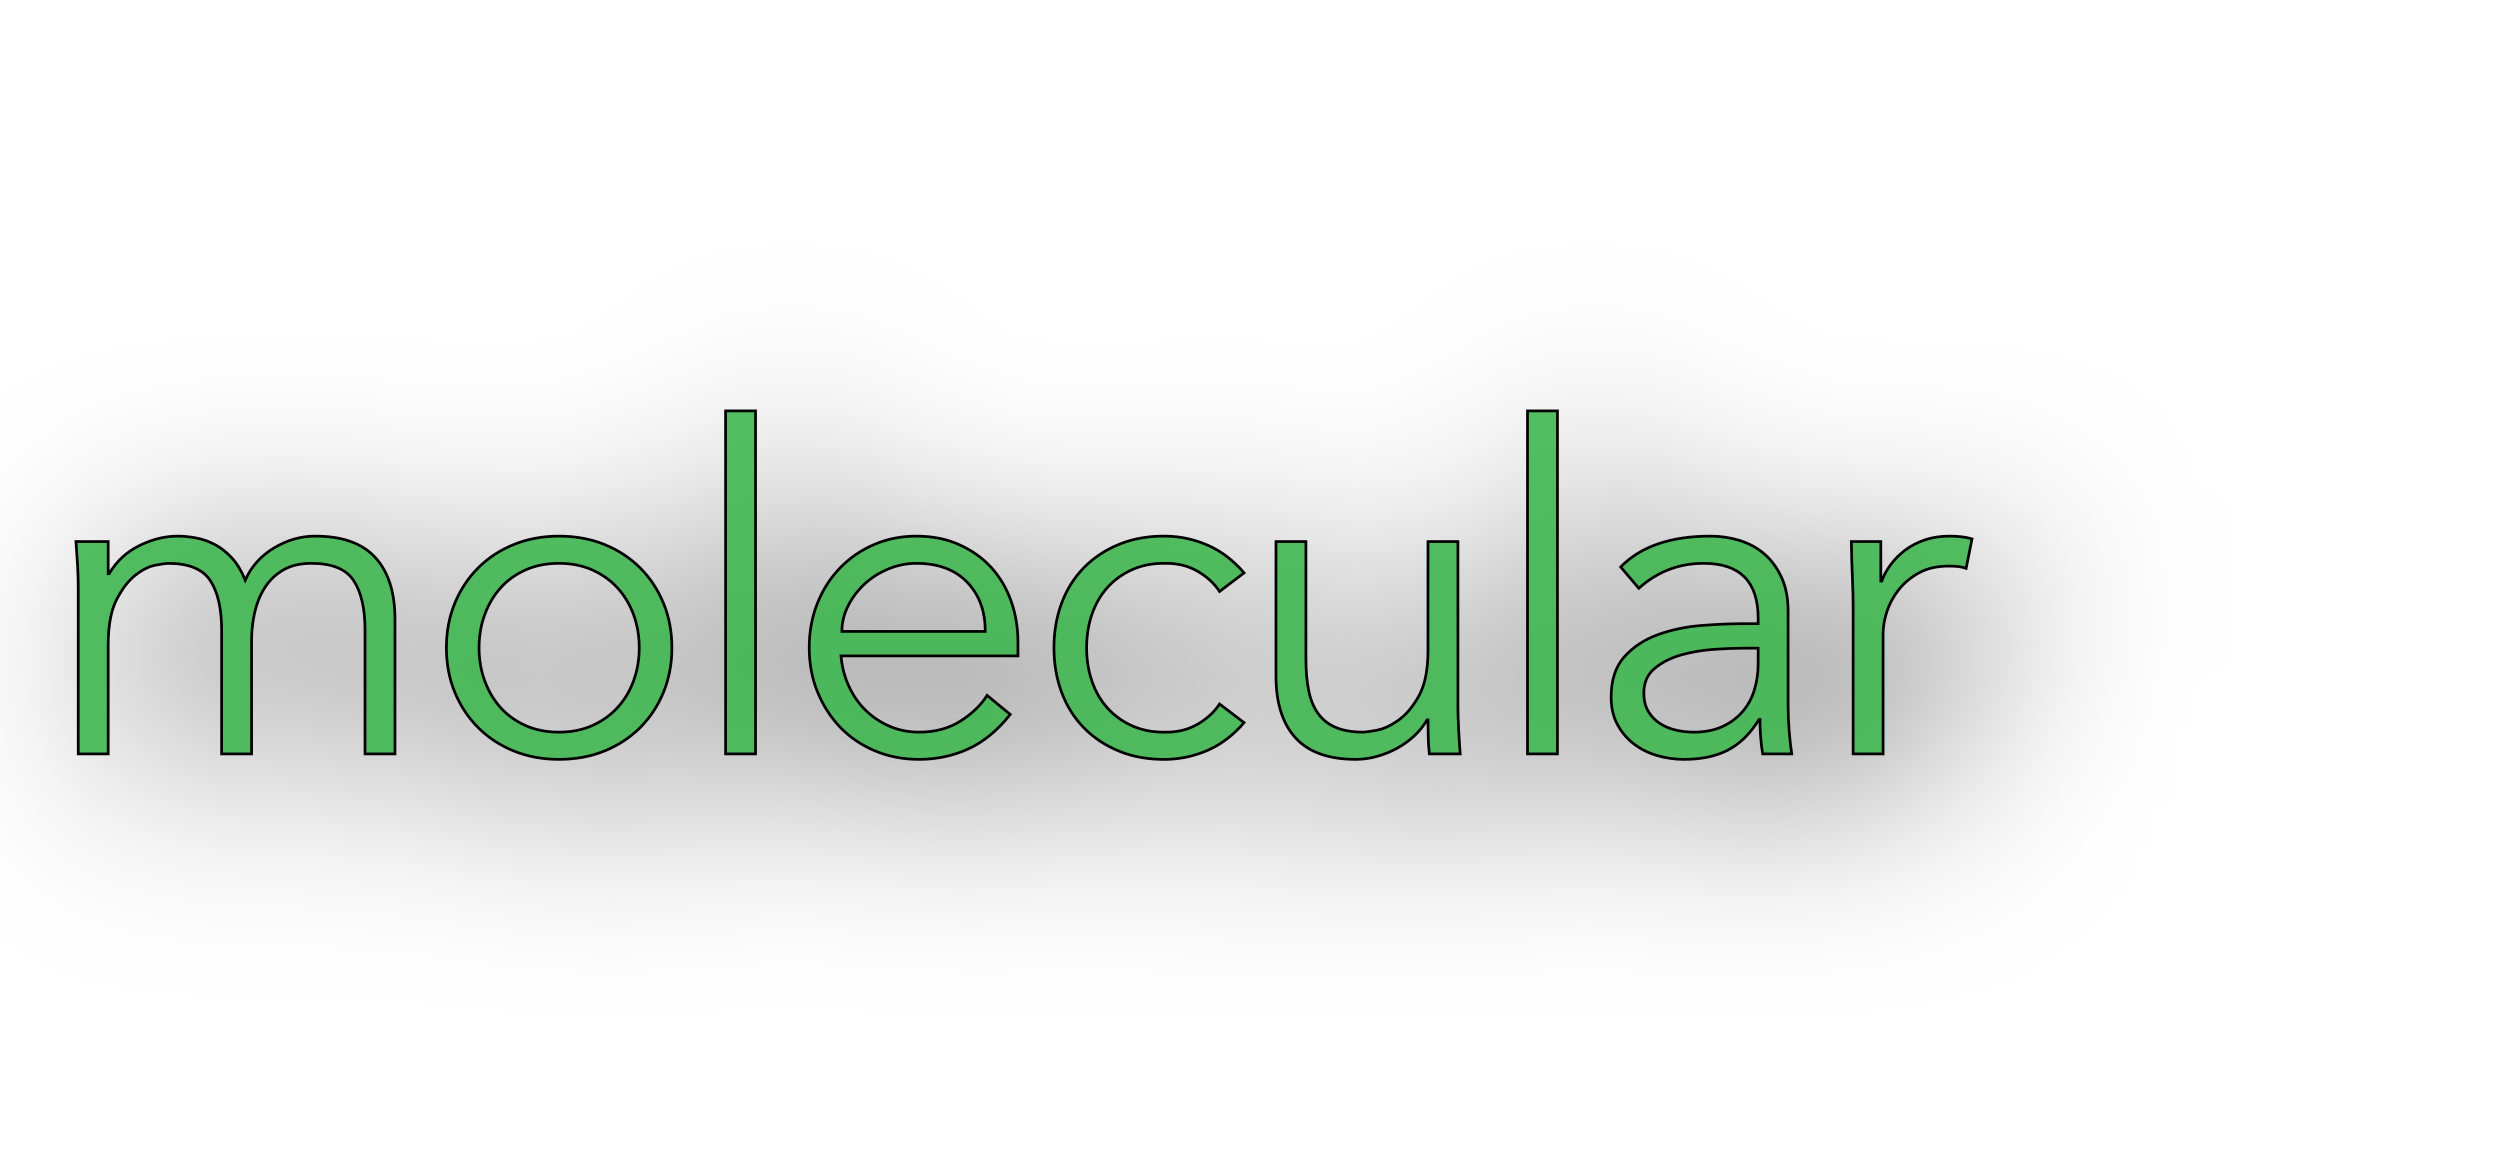
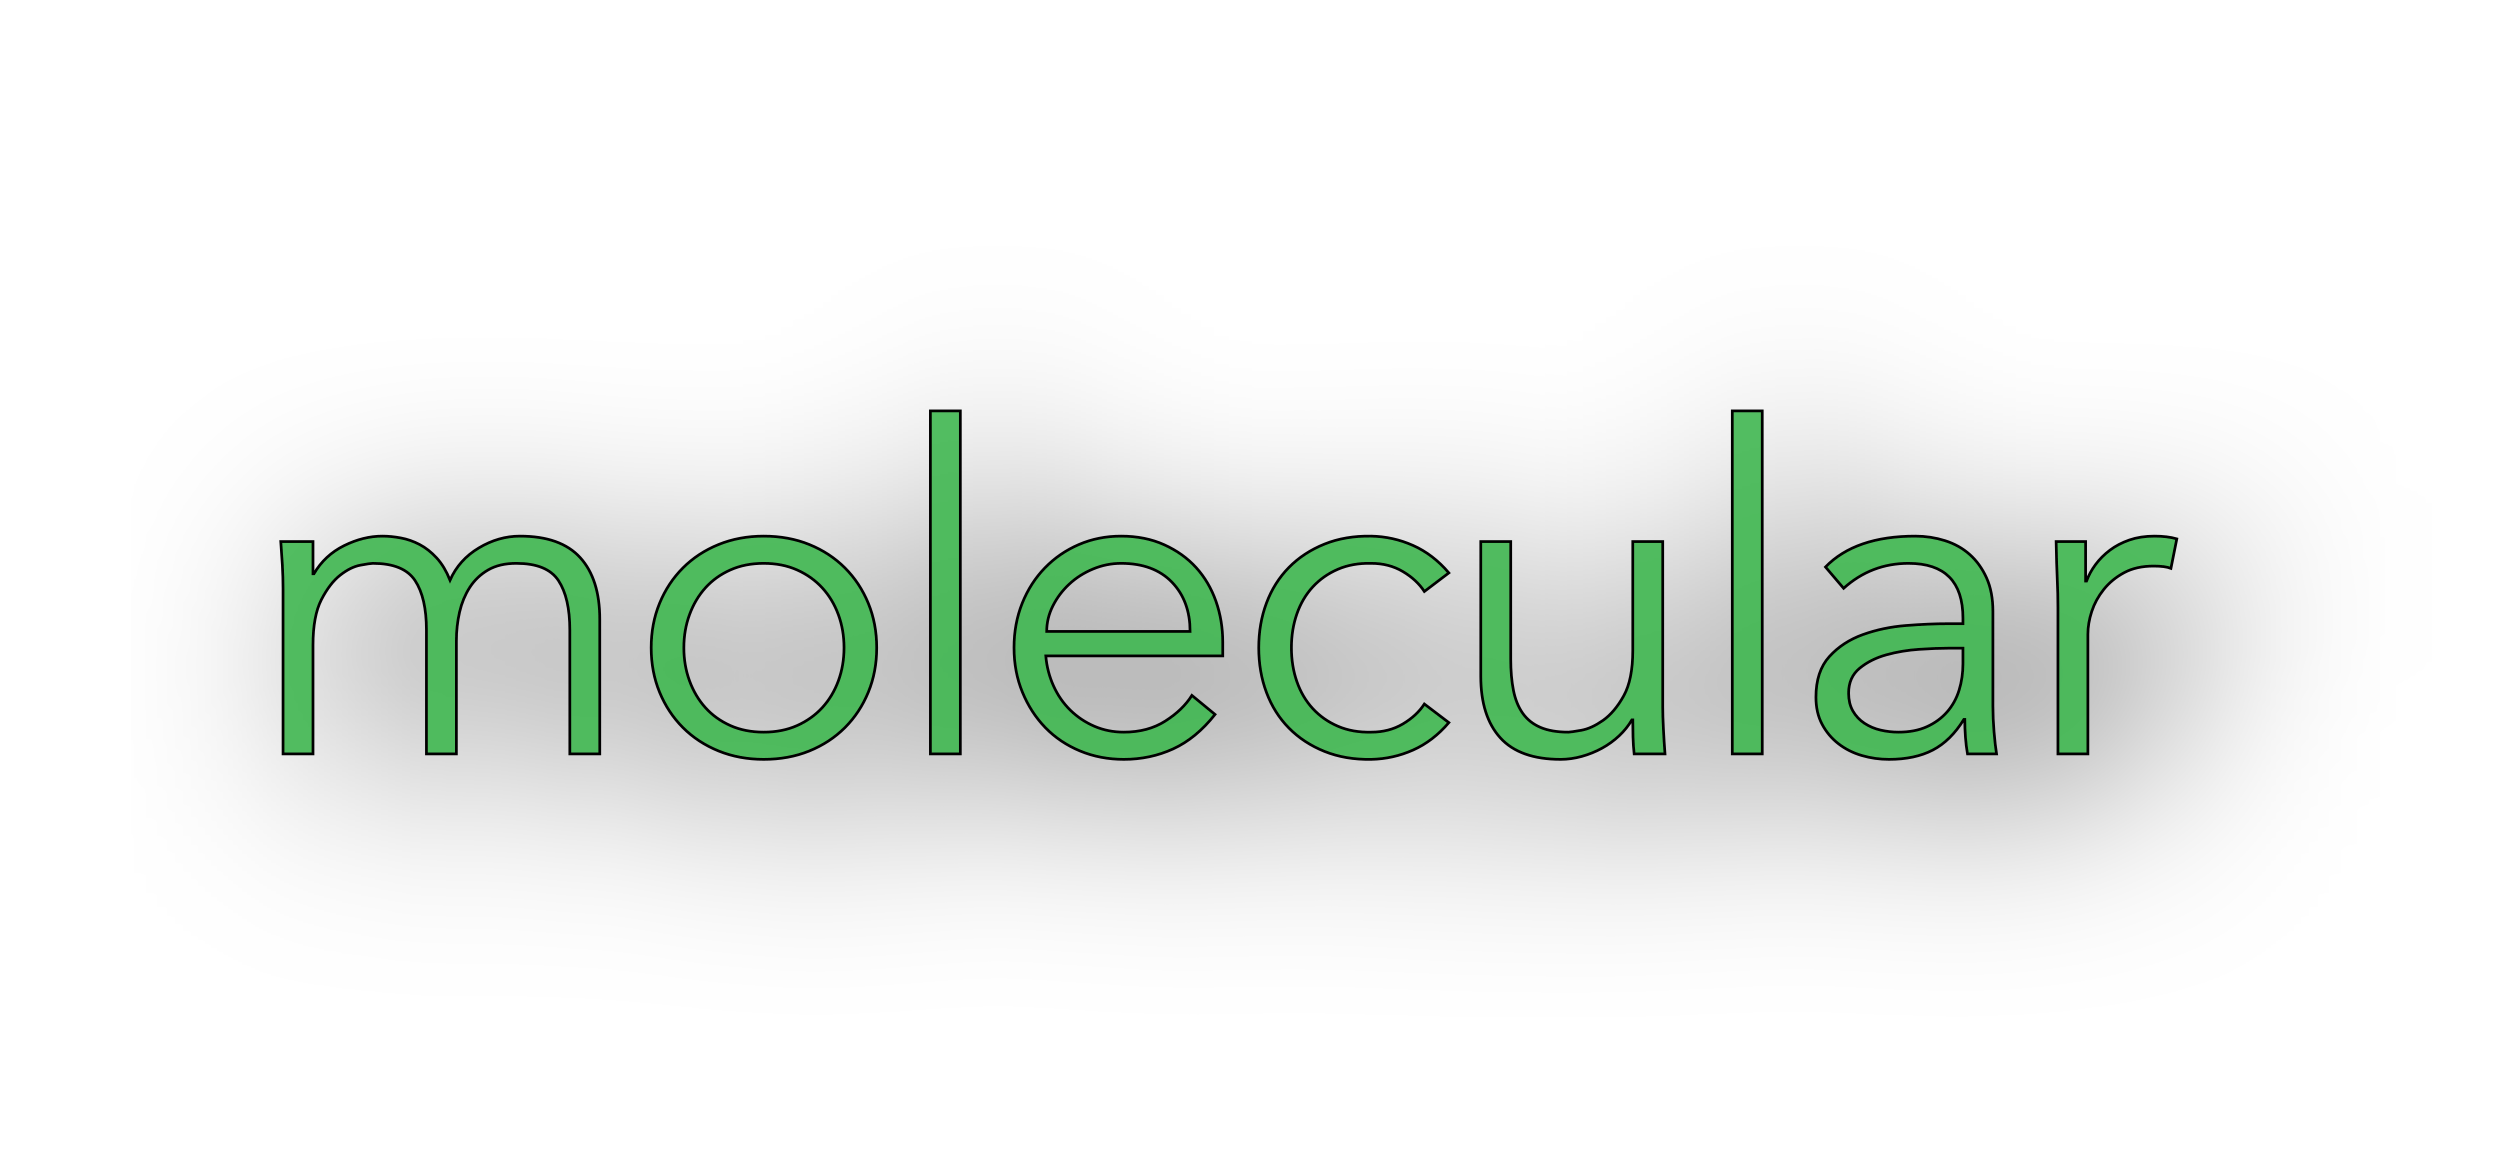
<svg xmlns="http://www.w3.org/2000/svg" version="1.1" width="5000.00" height="2341.00" viewBox="0 0 5000.0 2341.0">
-   <g id="document" transform="scale(13.65333 13.65333) translate(150.0 85.71429)">
+   <g id="document" transform="scale(13.65333 13.65333) translate(180.0 85.71429)">
    <defs>
      <filter id="9Z7xNsMJ" x="-7.85%" y="-48.50%" width="129.03%" height="263.00%" filterUnits="objectBoundingBox">
        <feOffset dx="7.62" dy="4.50" in="SourceAlpha" result="shadowOffsetOuter1" />
        <feGaussianBlur stdDeviation="14.73" in="shadowOffsetOuter1" result="shadowBlurOuter1" />
        <feFlood flood-color="#000000" flood-opacity="1.00" />
        <feComposite in2="shadowBlurOuter1" operator="in" />
        <feMerge>
          <feMergeNode />
          <feMergeNode in="SourceGraphic" />
        </feMerge>
      </filter>
    </defs>
    <path d="M-138.538,24.724 L-134.151,24.724 L-134.151,8.772 C-134.151,5.936 -133.741,3.72 -132.921,2.125 C-132.101,0.53 -131.182,-0.666 -130.163,-1.464 C-129.144,-2.262 -128.158,-2.749 -127.205,-2.926 C-126.252,-3.103 -125.643,-3.192 -125.377,-3.192 C-122.364,-3.192 -120.304,-2.35 -119.196,-0.666 C-118.088,1.017 -117.534,3.432 -117.534,6.578 L-117.534,24.724 L-113.147,24.724 L-113.147,8.174 C-113.147,6.711 -112.992,5.305 -112.682,3.953 C-112.372,2.602 -111.874,1.394 -111.187,0.331 C-110.5,-0.733 -109.603,-1.586 -108.495,-2.228 C-107.387,-2.871 -106.013,-3.192 -104.374,-3.192 C-101.361,-3.192 -99.3,-2.35 -98.193,-0.666 C-97.085,1.017 -96.531,3.432 -96.531,6.578 L-96.531,24.724 L-92.144,24.724 L-92.144,4.983 C-92.144,1.084 -93.097,-1.918 -95.002,-4.023 C-96.908,-6.128 -99.854,-7.18 -103.842,-7.18 C-105.925,-7.18 -107.93,-6.604 -109.857,-5.452 C-111.785,-4.3 -113.192,-2.727 -114.078,-0.733 C-114.61,-2.062 -115.263,-3.148 -116.039,-3.99 C-116.814,-4.832 -117.645,-5.485 -118.531,-5.95 C-119.417,-6.416 -120.337,-6.737 -121.29,-6.914 C-122.242,-7.091 -123.14,-7.18 -123.981,-7.18 C-125.843,-7.18 -127.715,-6.715 -129.598,-5.784 C-131.481,-4.854 -132.954,-3.48 -134.018,-1.663 L-134.151,-1.663 L-134.151,-6.382 L-138.87,-6.382 C-138.781,-5.23 -138.704,-4.078 -138.637,-2.926 C-138.571,-1.774 -138.538,-0.622 -138.538,0.53 L-138.538,24.724 Z M-56.363,9.171 C-56.363,10.899 -56.64,12.516 -57.194,14.023 C-57.748,15.529 -58.535,16.836 -59.554,17.944 C-60.573,19.052 -61.802,19.927 -63.242,20.57 C-64.683,21.212 -66.311,21.533 -68.128,21.533 C-69.945,21.533 -71.573,21.212 -73.013,20.57 C-74.453,19.927 -75.672,19.052 -76.669,17.944 C-77.666,16.836 -78.441,15.529 -78.995,14.023 C-79.549,12.516 -79.826,10.899 -79.826,9.171 C-79.826,7.442 -79.549,5.825 -78.995,4.319 C-78.441,2.812 -77.666,1.505 -76.669,0.397 C-75.672,-0.711 -74.453,-1.586 -73.013,-2.228 C-71.573,-2.871 -69.945,-3.192 -68.128,-3.192 C-66.311,-3.192 -64.683,-2.871 -63.242,-2.228 C-61.802,-1.586 -60.573,-0.711 -59.554,0.397 C-58.535,1.505 -57.748,2.812 -57.194,4.319 C-56.64,5.825 -56.363,7.442 -56.363,9.171 Z M-51.578,9.171 C-51.578,6.822 -51.988,4.651 -52.807,2.657 C-53.627,0.663 -54.768,-1.065 -56.23,-2.527 C-57.693,-3.99 -59.432,-5.131 -61.448,-5.95 C-63.464,-6.77 -65.691,-7.18 -68.128,-7.18 C-70.52,-7.18 -72.725,-6.77 -74.741,-5.95 C-76.757,-5.131 -78.496,-3.99 -79.959,-2.527 C-81.421,-1.065 -82.562,0.663 -83.382,2.657 C-84.201,4.651 -84.611,6.822 -84.611,9.171 C-84.611,11.519 -84.201,13.69 -83.382,15.684 C-82.562,17.678 -81.421,19.406 -79.959,20.869 C-78.496,22.331 -76.757,23.472 -74.741,24.292 C-72.725,25.111 -70.52,25.521 -68.128,25.521 C-65.691,25.521 -63.464,25.111 -61.448,24.292 C-59.432,23.472 -57.693,22.331 -56.23,20.869 C-54.768,19.406 -53.627,17.678 -52.807,15.684 C-51.988,13.69 -51.578,11.519 -51.578,9.171 Z M-39.326,-25.525 L-43.712,-25.525 L-43.712,24.724 L-39.326,24.724 L-39.326,-25.525 Z M-26.675,6.778 C-26.675,5.493 -26.376,4.252 -25.778,3.056 C-25.18,1.859 -24.382,0.796 -23.385,-0.135 C-22.388,-1.065 -21.225,-1.807 -19.895,-2.361 C-18.566,-2.915 -17.193,-3.192 -15.775,-3.192 C-12.584,-3.192 -10.103,-2.273 -8.33,-0.434 C-6.558,1.405 -5.672,3.809 -5.672,6.778 L-26.675,6.778 Z M-0.886,10.367 L-0.886,8.373 C-0.886,6.246 -1.219,4.241 -1.883,2.358 C-2.548,0.475 -3.512,-1.165 -4.774,-2.561 C-6.037,-3.956 -7.599,-5.075 -9.46,-5.917 C-11.321,-6.759 -13.426,-7.18 -15.775,-7.18 C-17.99,-7.18 -20.051,-6.77 -21.956,-5.95 C-23.861,-5.131 -25.523,-3.99 -26.941,-2.527 C-28.359,-1.065 -29.467,0.663 -30.264,2.657 C-31.062,4.651 -31.461,6.822 -31.461,9.171 C-31.461,11.519 -31.051,13.69 -30.231,15.684 C-29.411,17.678 -28.292,19.406 -26.875,20.869 C-25.456,22.331 -23.762,23.472 -21.79,24.292 C-19.818,25.111 -17.68,25.521 -15.376,25.521 C-12.806,25.521 -10.402,25.012 -8.164,23.993 C-5.927,22.973 -3.877,21.29 -2.016,18.941 L-5.406,16.15 C-6.292,17.567 -7.588,18.819 -9.294,19.905 C-11,20.991 -13.027,21.533 -15.376,21.533 C-16.927,21.533 -18.367,21.245 -19.696,20.669 C-21.025,20.093 -22.2,19.307 -23.219,18.31 C-24.238,17.313 -25.058,16.127 -25.678,14.754 C-26.298,13.38 -26.675,11.918 -26.808,10.367 L-0.886,10.367 Z M32.236,-1.796 C30.685,-3.613 28.935,-4.953 26.985,-5.817 C25.036,-6.682 22.997,-7.136 20.87,-7.18 C18.345,-7.224 16.063,-6.837 14.024,-6.017 C11.986,-5.197 10.247,-4.056 8.807,-2.594 C7.367,-1.132 6.27,0.608 5.517,2.624 C4.763,4.64 4.387,6.822 4.387,9.171 C4.387,11.519 4.763,13.701 5.517,15.717 C6.27,17.734 7.367,19.473 8.807,20.935 C10.247,22.397 11.986,23.538 14.024,24.358 C16.063,25.178 18.345,25.566 20.87,25.521 C22.997,25.477 25.036,25.023 26.985,24.159 C28.935,23.295 30.685,21.954 32.236,20.137 L28.647,17.412 C27.894,18.564 26.841,19.539 25.49,20.337 C24.138,21.134 22.599,21.533 20.87,21.533 C19.054,21.578 17.425,21.29 15.985,20.669 C14.545,20.049 13.315,19.185 12.296,18.077 C11.277,16.969 10.502,15.651 9.97,14.122 C9.438,12.594 9.172,10.943 9.172,9.171 C9.172,7.398 9.438,5.748 9.97,4.219 C10.502,2.69 11.277,1.372 12.296,0.264 C13.315,-0.844 14.545,-1.708 15.985,-2.328 C17.425,-2.948 19.054,-3.236 20.87,-3.192 C22.599,-3.192 24.138,-2.793 25.49,-1.996 C26.841,-1.198 27.894,-0.223 28.647,0.929 L32.236,-1.796 Z M63.896,24.724 C63.807,23.572 63.73,22.353 63.663,21.068 C63.597,19.783 63.564,18.72 63.564,17.878 L63.564,-6.382 L59.177,-6.382 L59.177,9.569 C59.177,12.405 58.734,14.621 57.848,16.216 C56.962,17.811 55.953,19.008 54.824,19.805 C53.694,20.603 52.619,21.09 51.6,21.267 C50.581,21.445 49.96,21.533 49.739,21.533 C48.099,21.533 46.737,21.301 45.651,20.835 C44.566,20.37 43.702,19.683 43.059,18.775 C42.416,17.867 41.962,16.748 41.696,15.418 C41.431,14.089 41.298,12.56 41.298,10.832 L41.298,-6.382 L36.911,-6.382 L36.911,13.358 C36.911,17.257 37.864,20.259 39.769,22.364 C41.674,24.469 44.621,25.521 48.609,25.521 C49.628,25.521 50.658,25.377 51.7,25.089 C52.741,24.801 53.727,24.402 54.657,23.893 C55.588,23.383 56.43,22.774 57.183,22.065 C57.936,21.356 58.557,20.581 59.044,19.739 L59.177,19.739 C59.177,20.581 59.188,21.412 59.21,22.231 C59.232,23.051 59.288,23.882 59.376,24.724 L63.896,24.724 Z M78.142,-25.525 L73.755,-25.525 L73.755,24.724 L78.142,24.724 L78.142,-25.525 Z M107.542,9.237 L107.542,11.497 C107.542,12.871 107.354,14.167 106.977,15.385 C106.601,16.604 106.013,17.667 105.216,18.576 C104.418,19.484 103.432,20.204 102.258,20.736 C101.084,21.267 99.699,21.533 98.104,21.533 C97.218,21.533 96.343,21.434 95.479,21.234 C94.615,21.035 93.828,20.703 93.119,20.237 C92.41,19.772 91.845,19.174 91.424,18.443 C91.003,17.712 90.793,16.836 90.793,15.817 C90.793,14.266 91.335,13.048 92.421,12.162 C93.507,11.275 94.814,10.622 96.343,10.201 C97.871,9.78 99.466,9.514 101.128,9.403 C102.79,9.292 104.175,9.237 105.282,9.237 L107.542,9.237 Z M105.349,5.648 C103.488,5.648 101.438,5.737 99.201,5.914 C96.963,6.091 94.858,6.534 92.886,7.243 C90.915,7.952 89.275,9.027 87.968,10.467 C86.661,11.907 86.007,13.89 86.007,16.415 C86.007,17.922 86.306,19.24 86.904,20.37 C87.503,21.5 88.3,22.453 89.297,23.228 C90.294,24.004 91.435,24.58 92.72,24.956 C94.005,25.333 95.335,25.521 96.708,25.521 C99.234,25.521 101.372,25.067 103.122,24.159 C104.872,23.25 106.39,21.755 107.675,19.672 L107.808,19.672 C107.808,20.514 107.841,21.378 107.908,22.264 C107.974,23.151 108.074,23.97 108.207,24.724 L112.461,24.724 C112.328,23.882 112.206,22.807 112.095,21.5 C111.984,20.193 111.929,18.941 111.929,17.745 L111.929,3.853 C111.929,1.948 111.619,0.308 110.998,-1.065 C110.378,-2.439 109.558,-3.58 108.539,-4.488 C107.52,-5.397 106.313,-6.072 104.917,-6.515 C103.521,-6.958 102.07,-7.18 100.563,-7.18 C94.714,-7.18 90.328,-5.673 87.403,-2.66 L90.062,0.464 C92.764,-1.974 95.933,-3.192 99.566,-3.192 C104.884,-3.192 107.542,-0.511 107.542,4.85 L107.542,5.648 L105.349,5.648 Z M121.456,24.724 L125.843,24.724 L125.843,7.177 C125.843,6.113 126.031,5.005 126.407,3.853 C126.784,2.701 127.371,1.627 128.169,0.63 C128.966,-0.367 129.963,-1.187 131.16,-1.83 C132.356,-2.472 133.796,-2.793 135.48,-2.793 C136.588,-2.793 137.43,-2.683 138.006,-2.461 L138.87,-6.781 C137.939,-7.047 136.854,-7.18 135.613,-7.18 C134.239,-7.18 133.01,-6.992 131.924,-6.615 C130.839,-6.238 129.886,-5.74 129.066,-5.12 C128.246,-4.499 127.548,-3.801 126.972,-3.026 C126.396,-2.25 125.953,-1.442 125.643,-0.6 L125.51,-0.6 L125.51,-6.382 L121.19,-6.382 C121.234,-4.123 121.29,-2.284 121.356,-0.866 C121.423,0.552 121.456,1.948 121.456,3.322 L121.456,24.724 Z " fill="#3cb44b" fill-opacity="0.86" stroke-width="0.40" stroke="#000000" stroke-linecap="square" stroke-linejoin="miter" filter="url(#9Z7xNsMJ)" />
  </g>
</svg>
